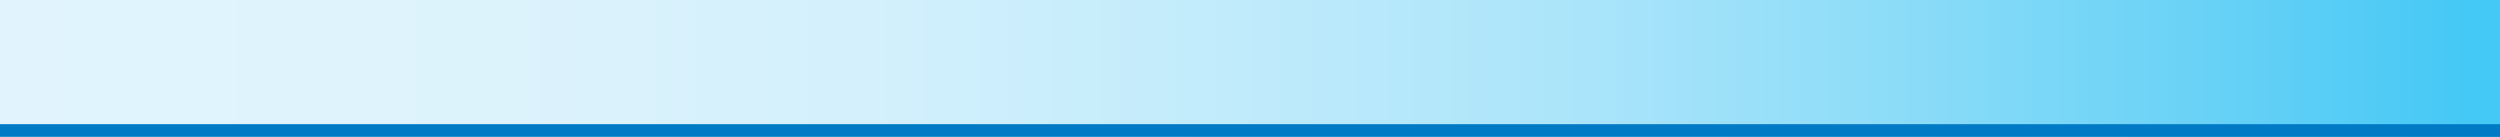
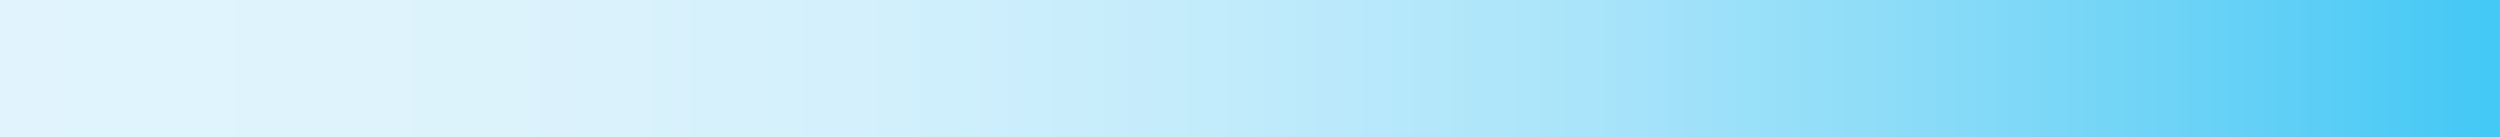
- <svg xmlns="http://www.w3.org/2000/svg" id="PLACE_ART_HERE" version="1.1" viewBox="0 0 2010 110">
+ <svg xmlns="http://www.w3.org/2000/svg" id="PLACE_ART_HERE" data-name="PLACE ART HERE" viewBox="0 0 2010 110">
  <defs>
    <style>
-       .st0 {
+       .cls-1 {
        fill: url(#linear-gradient);
      }
- 
-       .st1 {
-         fill: #007ac4;
-       }
    </style>
-     <linearGradient id="linear-gradient" x1="0" y1="54.86" x2="2010" y2="54.86" gradientUnits="userSpaceOnUse">
+     <linearGradient id="linear-gradient" x1="0" y1="54.858" x2="2010" y2="54.858" gradientUnits="userSpaceOnUse">
      <stop offset="0" stop-color="#e1f4fd" />
-       <stop offset=".19" stop-color="#ddf3fc" />
-       <stop offset=".35" stop-color="#d3f0fc" />
-       <stop offset=".49" stop-color="#c1ebfb" />
-       <stop offset=".64" stop-color="#a9e4fa" />
-       <stop offset=".77" stop-color="#89dbf8" />
-       <stop offset=".9" stop-color="#63d0f6" />
-       <stop offset=".99" stop-color="#44c8f5" />
+       <stop offset=".189" stop-color="#ddf3fc" />
+       <stop offset=".347" stop-color="#d3f0fc" />
+       <stop offset=".495" stop-color="#c1ebfb" />
+       <stop offset=".636" stop-color="#a9e4fa" />
+       <stop offset=".773" stop-color="#89dbf8" />
+       <stop offset=".904" stop-color="#63d0f6" />
+       <stop offset=".995" stop-color="#44c8f5" />
    </linearGradient>
  </defs>
-   <rect class="st0" y="-1.87" width="2010" height="113.47" />
-   <rect class="st1" y="99.84" width="2010" height="10.16" />
+   <rect class="cls-1" y="-1.875" width="2010" height="113.466" />
</svg>
